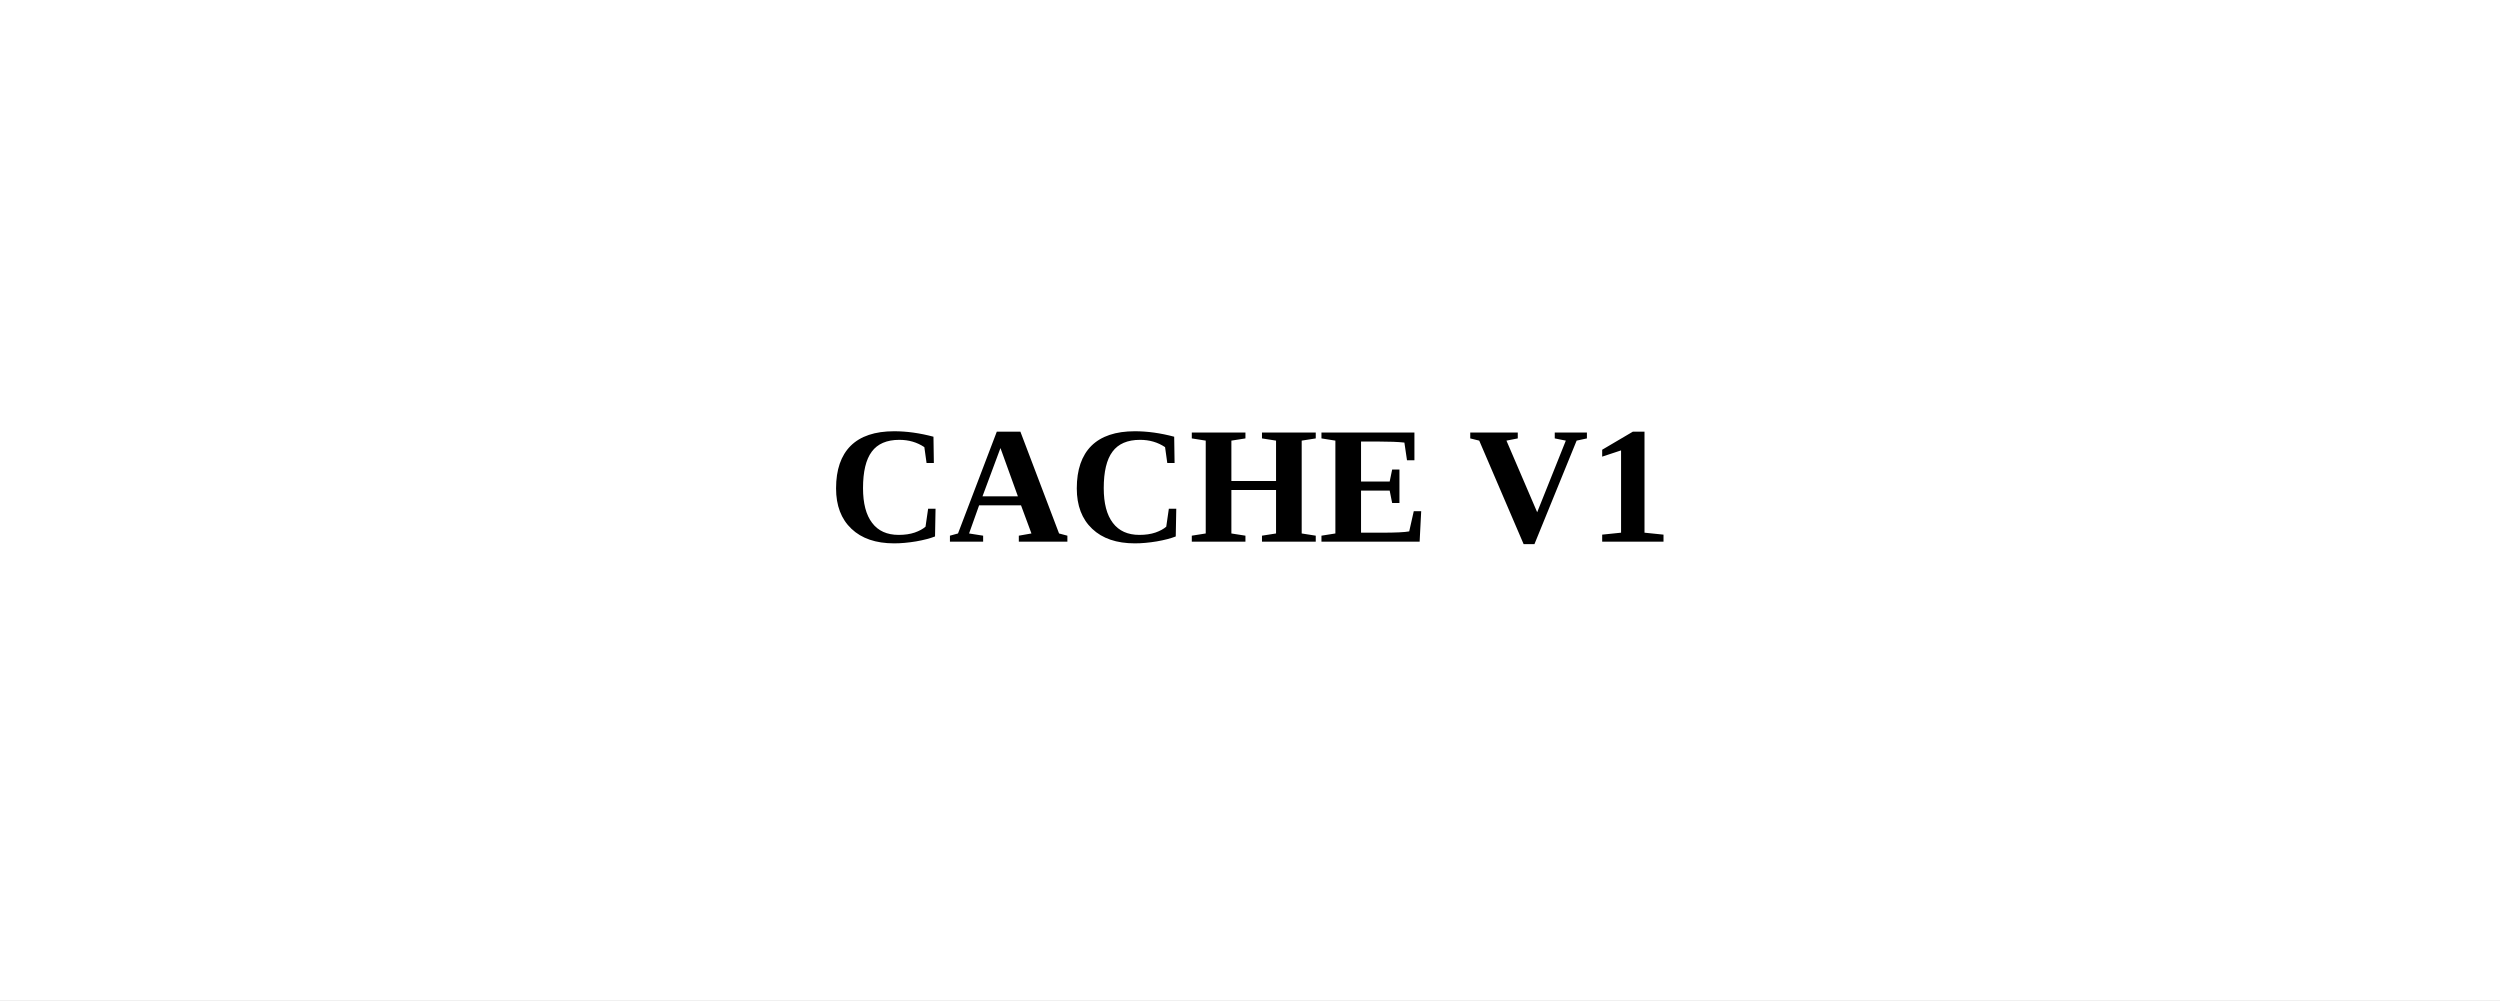
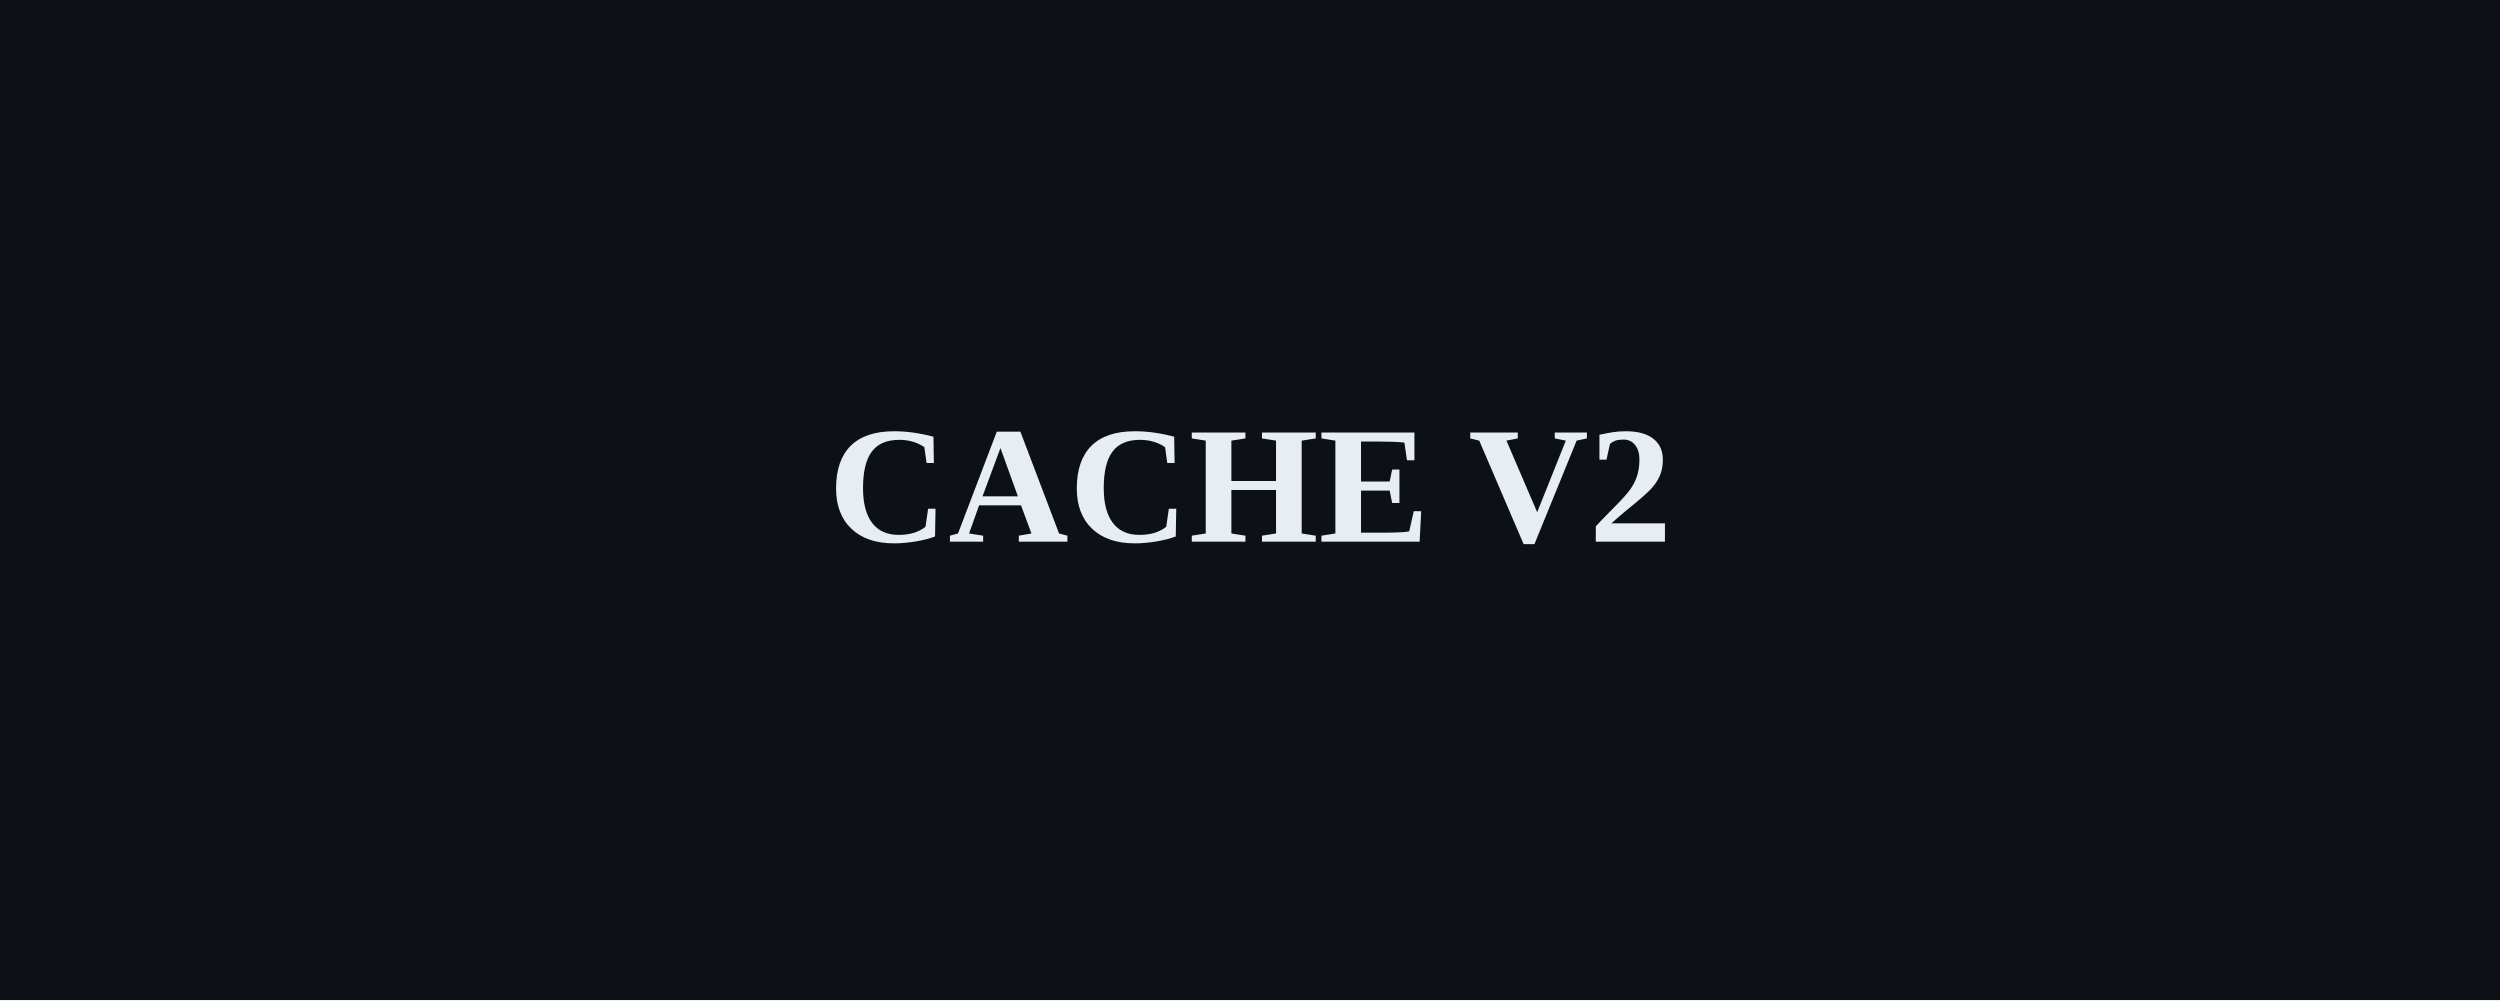
<svg xmlns="http://www.w3.org/2000/svg" width="300" height="120" viewBox="0 0 300 120" role="img" aria-labelledby="t d">
-   <rect width="300" height="120" fill="#FFFFFF" />
-   <text x="150" y="65" font-size="20" text-anchor="middle" font-weight="700">CACHE V1</text>
+   <rect width="300" height="120" fill="#0D1117" />
+   <text x="150" y="65" font-size="20" text-anchor="middle" font-weight="700" fill="#E6EDF3">CACHE V2</text>
</svg>
